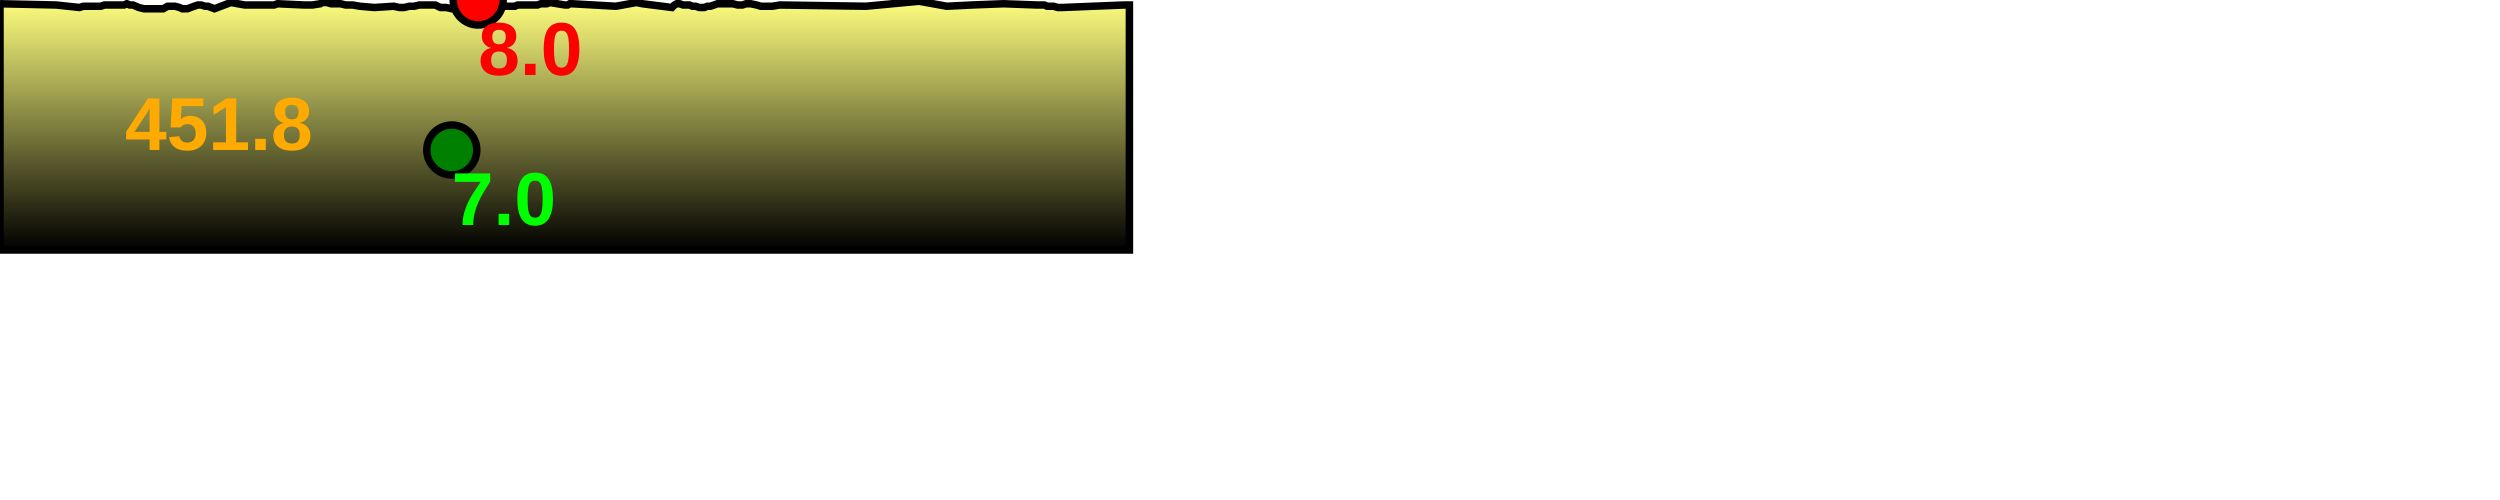
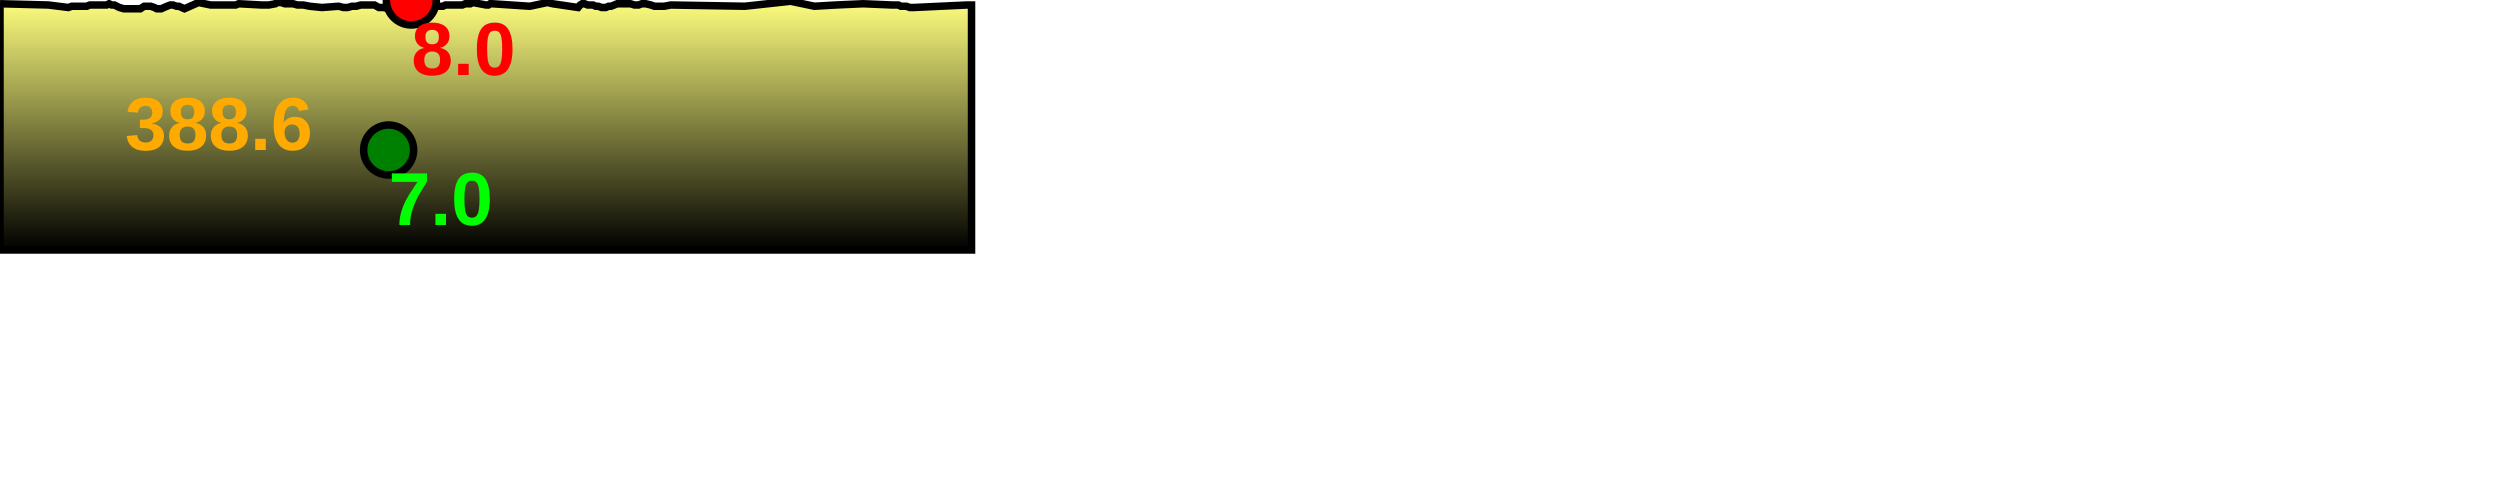
<svg xmlns="http://www.w3.org/2000/svg" baseProfile="full" height="200px" version="1.1" width="1000px">
  <defs>
    <linearGradient id="my-gradient" x1="0" x2="0" y1="0" y2="1">
      <stop offset="0.0" stop-color="#ffff7f" stop-opacity="1" />
      <stop offset="0.2" stop-color="#cccc66" stop-opacity="1" />
      <stop offset="1.0" stop-color="#000000" stop-opacity="1" />
    </linearGradient>
  </defs>
-   <path d="M 0 1.5 L 22.518 2.0 L 22.518 2.0 L 31.753 3.0 L 33.404 2.5 L 35.385 2.5 L 37.217 2.5 L 38.503 2.5 L 40.325 2.5 L 41.778 2.0 L 43.116 2.0 L 44.469 2.0 L 45.78 2.0 L 47.046 2.0 L 48.498 2.0 L 49.618 2.0 L 50.736 1.5 L 51.902 2.0 L 53.173 2.0 L 55.527 3.0 L 57.564 3.5 L 59.237 3.5 L 60.139 3.5 L 60.936 3.5 L 61.858 3.5 L 63.209 3.5 L 65.288 3.5 L 66.142 3.0 L 67.065 2.5 L 68.342 2.5 L 70.024 2.5 L 71.808 3.0 L 72.882 3.5 L 73.945 3.5 L 74.985 3.5 L 76.287 3.0 L 77.641 2.5 L 79.142 2.0 L 80.437 2.0 L 82.097 2.5 L 83.159 2.5 L 85.777 3.5 L 92.34 1.0 L 97.938 2.0 L 102.137 2.0 L 107.497 2.0 L 109.631 2.0 L 111.013 1.5 L 121.724 2.0 L 124.966 2.0 L 128.103 1.5 L 128.849 1.0 L 129.636 1.0 L 130.692 1.0 L 132.415 1.5 L 134.448 1.5 L 136.262 1.5 L 138.276 2.0 L 141.064 2.0 L 143.976 2.5 L 149.728 3.0 L 157.468 2.5 L 159.73 3.0 L 161.697 3.0 L 163.698 2.5 L 165.696 2.5 L 167.725 2.0 L 169.736 2.0 L 172.042 2.0 L 174.108 2.0 L 176.181 3.0 L 178.428 3.0 L 180.719 3.5 L 182.817 3.0 L 186.163 1.5 L 191.275 0.0 L 192.992 0.5 L 194.424 1.0 L 195.967 1.5 L 198.139 2.0 L 200.068 2.0 L 201.729 2.5 L 203.293 2.5 L 204.809 2.5 L 205.95 2.5 L 207.094 2.0 L 214.98 2.0 L 216.335 1.5 L 217.583 1.5 L 218.749 1.5 L 219.858 1.0 L 226.005 2.0 L 227.077 2.0 L 227.904 1.5 L 228.806 1.5 L 246.366 2.5 L 254.597 1.0 L 256.975 1.5 L 268.79 3.0 L 269.756 2.0 L 270.719 1.5 L 271.822 1.5 L 273.269 2.0 L 274.717 2.0 L 275.787 2.0 L 276.989 2.5 L 278.211 2.5 L 279.731 3.0 L 281.704 3.0 L 283.015 2.5 L 284.11 2.5 L 285.624 2.0 L 286.986 1.5 L 288.327 1.5 L 289.65 1.5 L 291.639 1.5 L 293.156 1.5 L 295.034 2.0 L 296.944 2.0 L 298.437 1.5 L 300.253 1.5 L 302.664 2.0 L 304.309 2.5 L 306.073 2.5 L 308.885 2.5 L 311.909 2.0 L 346.341 2.5 L 367.639 0.5 L 378.718 2.5 L 388.63 2.0 L 401.381 1.5 L 414.866 2.0 L 415.91 2.0 L 416.786 2.0 L 417.729 2.0 L 418.885 2.5 L 421.447 2.5 L 423.057 3.0 L 424.866 3.0 L 449.646 2.0 L 450.44 2.0 L 451.764 2.0 L 451.764 100 L 0.0 100 L 0.0 3.0" fill="url(#my-gradient)" stroke="black" stroke-width="3" />
-   <circle cx="191.275" cy="0" fill="red" r="10" stroke="black" stroke-width="3" />
-   <circle cx="180.719" cy="60" fill="green" r="10" stroke="black" stroke-width="3" />
-   <text fill="#ffaa00" font-family="Arial" font-size="30px" font-weight="bold" stroke="none" x="50" y="60">451.8</text>
-   <text fill="#ff0000" font-family="Arial" font-size="30px" font-weight="bold" stroke="none" x="191.275" y="30">8.0</text>
-   <text fill="#00ff00" font-family="Arial" font-size="30px" font-weight="bold" stroke="none" x="180.719" y="90">7.0</text>
+   <path d="M 0 1.5 L 19.37 2.0 L 19.37 2.0 L 27.314 3.0 L 28.735 2.5 L 30.439 2.5 L 32.015 2.5 L 33.12 2.5 L 34.689 2.5 L 35.938 2.0 L 37.089 2.0 L 38.253 2.0 L 39.38 2.0 L 40.47 2.0 L 41.718 2.0 L 42.682 2.0 L 43.643 1.5 L 44.647 2.0 L 45.74 2.0 L 47.765 3.0 L 49.517 3.5 L 50.957 3.5 L 51.732 3.5 L 52.418 3.5 L 53.211 3.5 L 54.373 3.5 L 56.162 3.5 L 56.896 3.0 L 57.691 2.5 L 58.789 2.5 L 60.236 2.5 L 61.77 3.0 L 62.694 3.5 L 63.609 3.5 L 64.503 3.5 L 65.624 3.0 L 66.788 2.5 L 68.079 2.0 L 69.193 2.0 L 70.621 2.5 L 71.535 2.5 L 73.787 3.5 L 79.432 1.0 L 84.248 2.0 L 87.86 2.0 L 92.471 2.0 L 94.306 2.0 L 95.495 1.5 L 104.709 2.0 L 107.498 2.0 L 110.196 1.5 L 110.838 1.0 L 111.515 1.0 L 112.423 1.0 L 113.906 1.5 L 115.654 1.5 L 117.215 1.5 L 118.947 2.0 L 121.345 2.0 L 123.85 2.5 L 128.798 3.0 L 135.457 2.5 L 137.402 3.0 L 139.094 3.0 L 140.816 2.5 L 142.534 2.5 L 144.28 2.0 L 146.009 2.0 L 147.993 2.0 L 149.77 2.0 L 151.554 3.0 L 153.487 3.0 L 155.457 3.5 L 157.262 3.0 L 160.14 1.5 L 164.537 0.0 L 166.014 0.5 L 167.247 1.0 L 168.574 1.5 L 170.442 2.0 L 172.102 2.0 L 173.53 2.5 L 174.876 2.5 L 176.18 2.5 L 177.161 2.5 L 178.146 2.0 L 184.929 2.0 L 186.095 1.5 L 187.168 1.5 L 188.171 1.5 L 189.125 1.0 L 194.413 2.0 L 195.335 2.0 L 196.047 1.5 L 196.822 1.5 L 211.927 2.5 L 219.008 1.0 L 221.054 1.5 L 231.217 3.0 L 232.048 2.0 L 232.877 1.5 L 233.826 1.5 L 235.07 2.0 L 236.315 2.0 L 237.236 2.0 L 238.27 2.5 L 239.321 2.5 L 240.629 3.0 L 242.326 3.0 L 243.454 2.5 L 244.396 2.5 L 245.698 2.0 L 246.87 1.5 L 248.023 1.5 L 249.161 1.5 L 250.873 1.5 L 252.177 1.5 L 253.792 2.0 L 255.435 2.0 L 256.72 1.5 L 258.282 1.5 L 260.356 2.0 L 261.771 2.5 L 263.288 2.5 L 265.707 2.5 L 268.309 2.0 L 297.928 2.5 L 316.249 0.5 L 325.779 2.5 L 334.305 2.0 L 345.274 1.5 L 356.874 2.0 L 357.772 2.0 L 358.526 2.0 L 359.337 2.0 L 360.332 2.5 L 362.535 2.5 L 363.92 3.0 L 365.476 3.0 L 386.792 2.0 L 387.476 2.0 L 388.614 2.0 L 388.614 100 L 0.0 100 L 0.0 3.0" fill="url(#my-gradient)" stroke="black" stroke-width="3" />
+   <circle cx="164.537" cy="0" fill="red" r="10" stroke="black" stroke-width="3" />
+   <circle cx="155.457" cy="60" fill="green" r="10" stroke="black" stroke-width="3" />
+   <text fill="#ffaa00" font-family="Arial" font-size="30px" font-weight="bold" stroke="none" x="50" y="60">388.6</text>
+   <text fill="#ff0000" font-family="Arial" font-size="30px" font-weight="bold" stroke="none" x="164.537" y="30">8.0</text>
+   <text fill="#00ff00" font-family="Arial" font-size="30px" font-weight="bold" stroke="none" x="155.457" y="90">7.0</text>
</svg>
